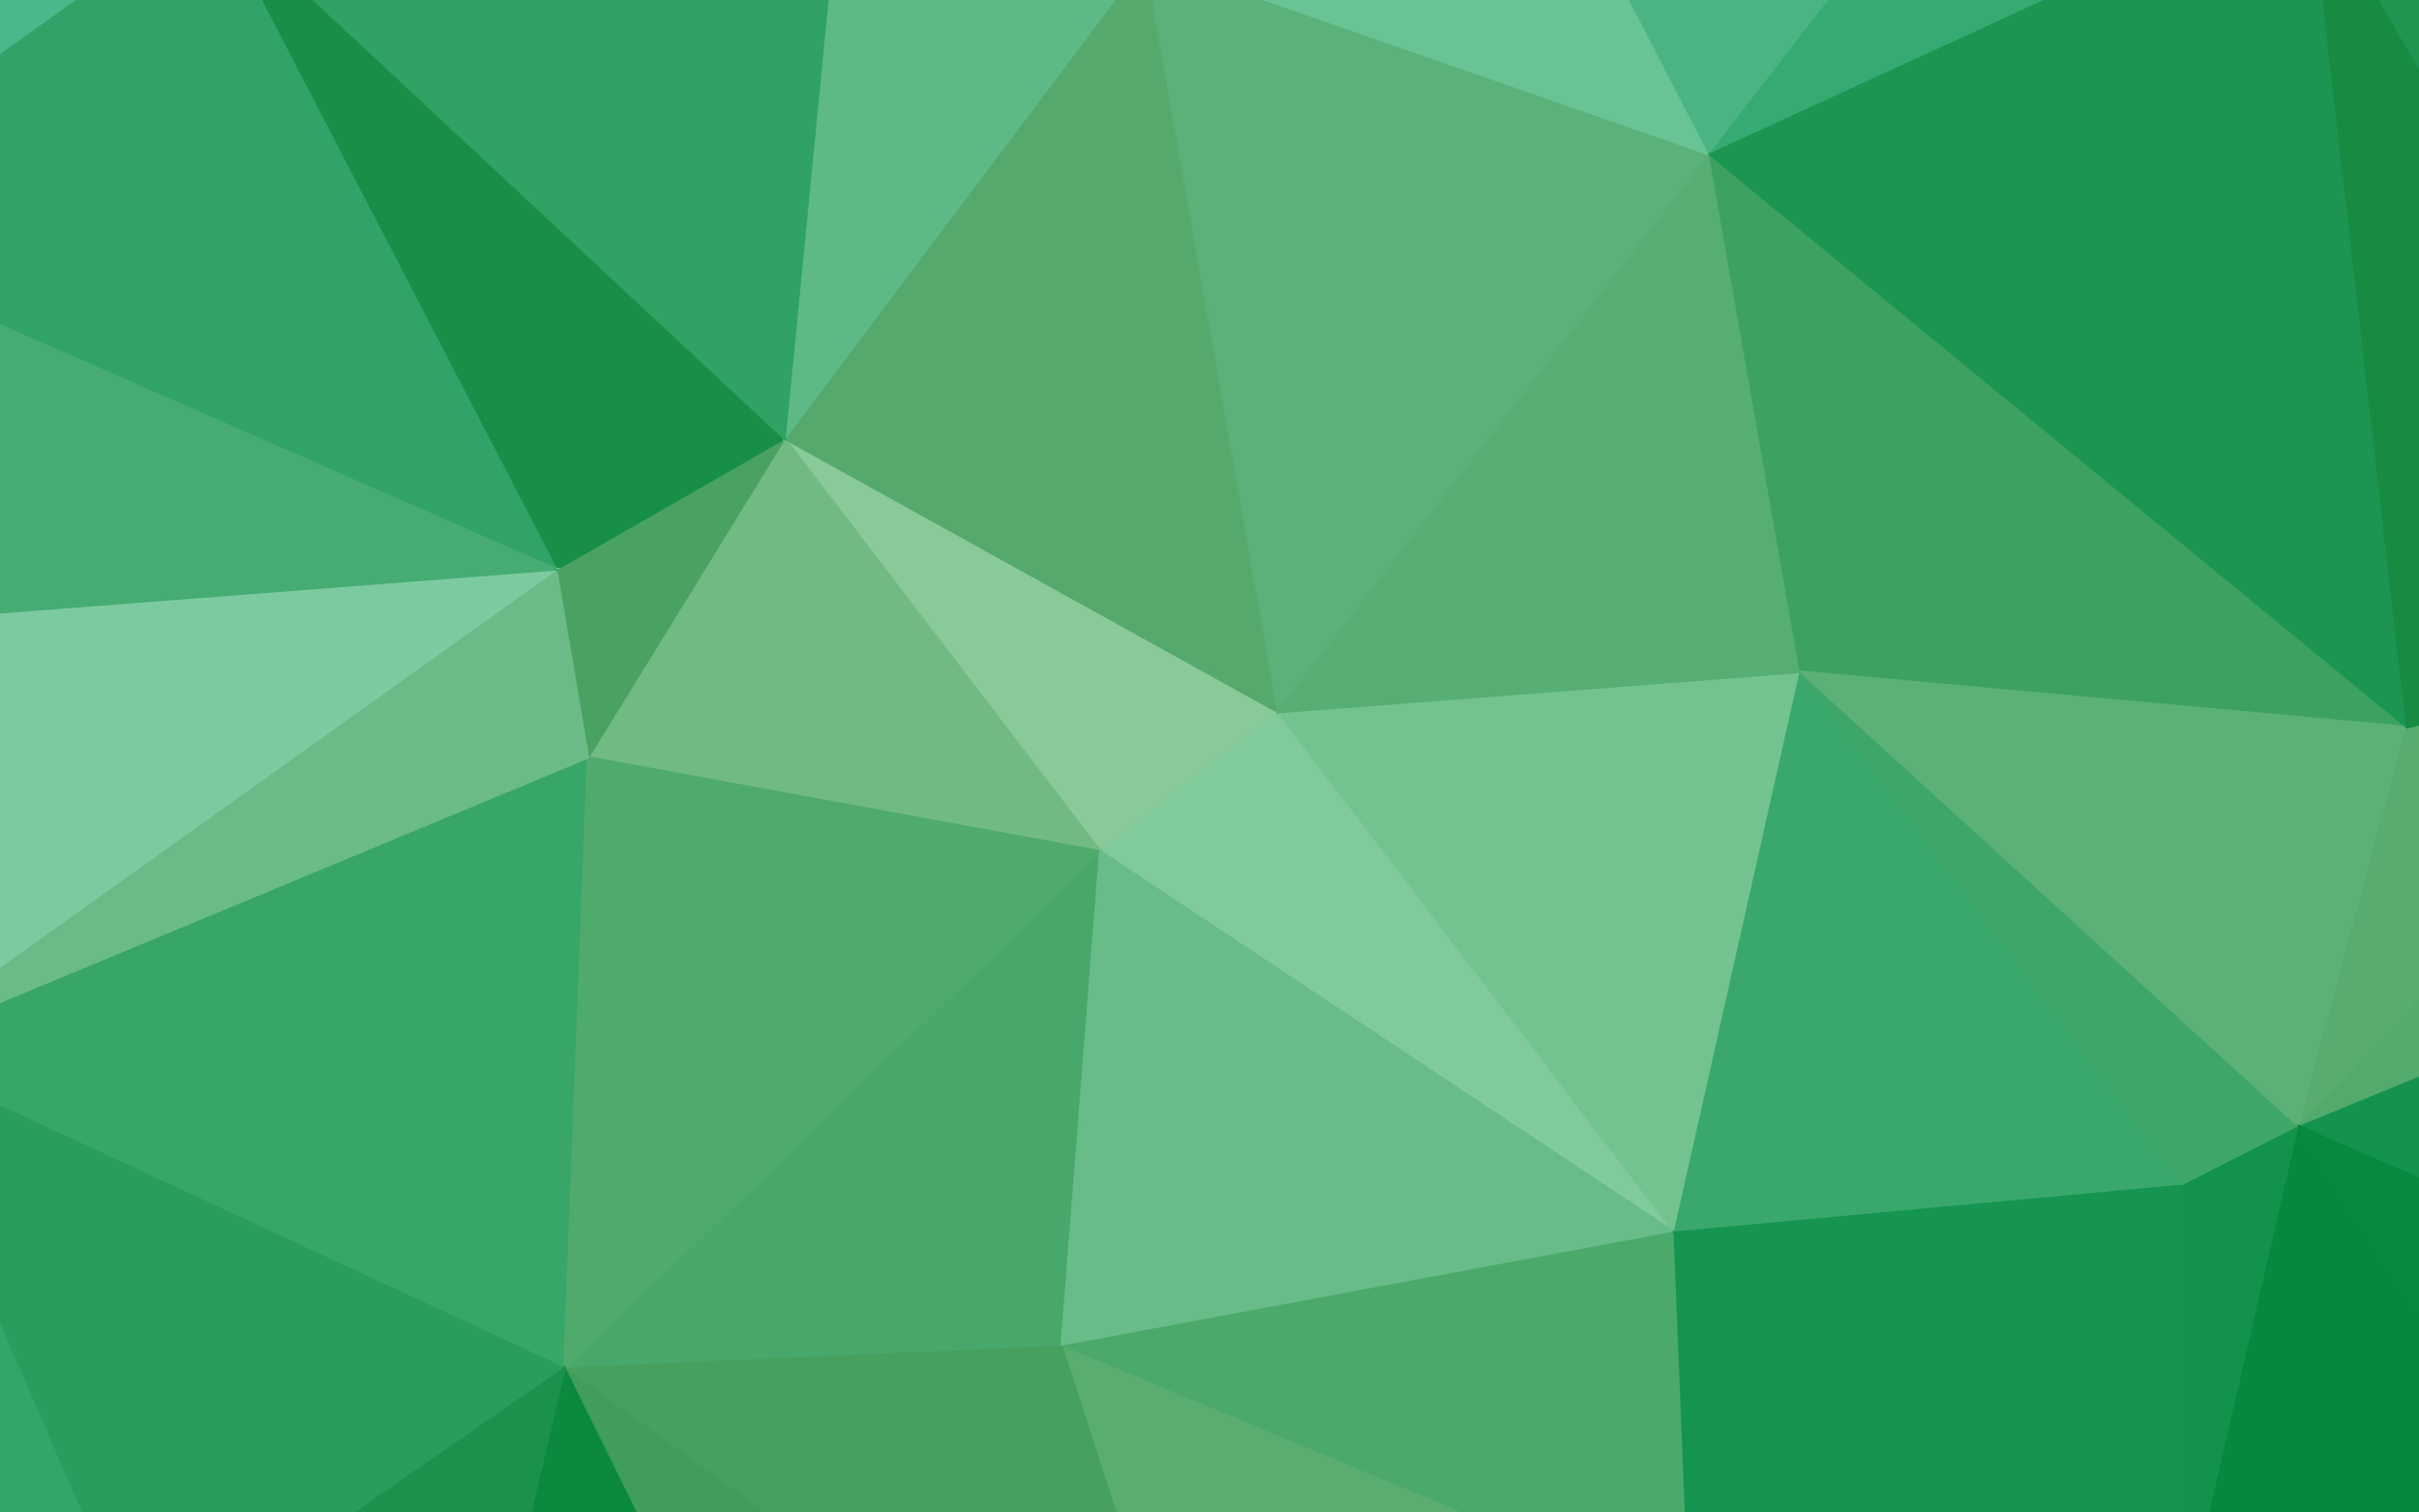
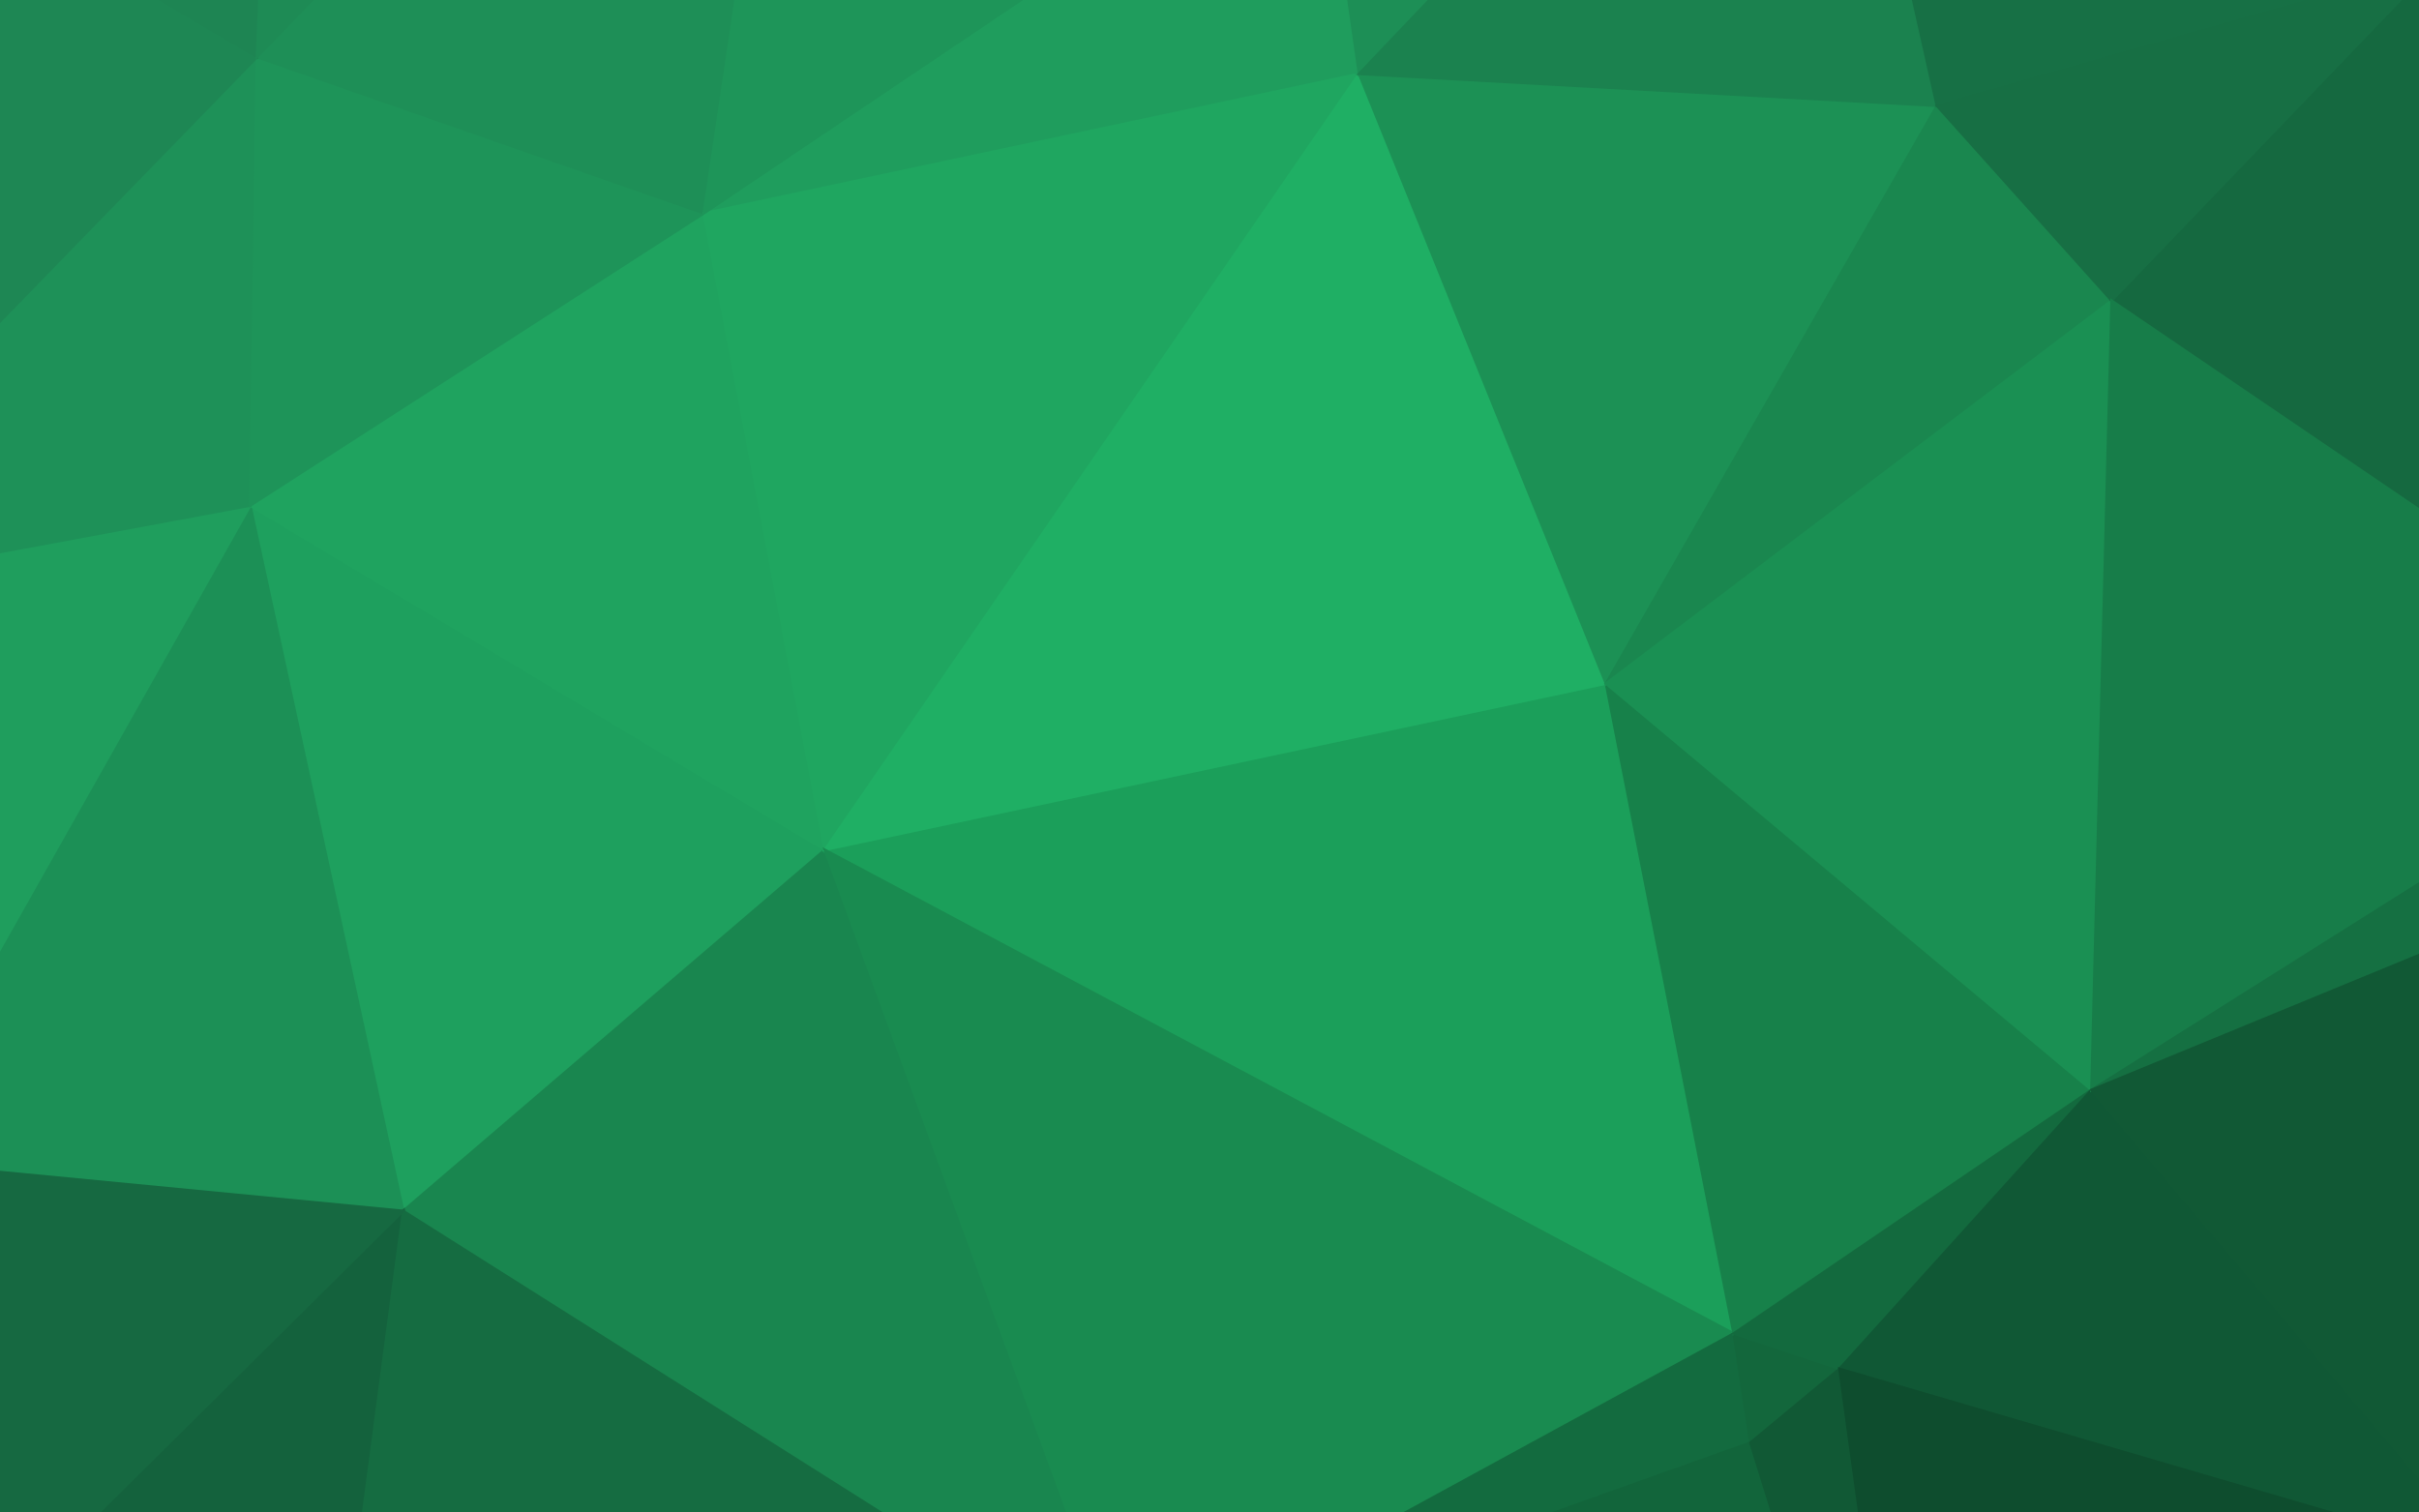
<svg xmlns="http://www.w3.org/2000/svg" width="1440" height="900">
-   <path d="M655,507L761,424L467,261Z" fill="#89c99a" stroke="#89c99a" stroke-width="1.51" />
-   <path d="M467,261L350,451L655,507Z" fill="#72ba84" stroke="#72ba84" stroke-width="1.51" />
-   <path d="M331,339L350,451L467,261Z" fill="#4aa262" stroke="#4aa262" stroke-width="1.51" />
-   <path d="M761,424L682,-25L467,261Z" fill="#56a96c" stroke="#56a96c" stroke-width="1.51" />
-   <path d="M467,261L125,-58L331,339Z" fill="#178f49" stroke="#178f49" stroke-width="1.51" />
-   <path d="M336,815L632,802L655,507Z" fill="#48a86b" stroke="#48a86b" stroke-width="1.51" />
-   <path d="M655,507L997,734L761,424Z" fill="#81ca9b" stroke="#81ca9b" stroke-width="1.51" />
-   <path d="M761,424L1018,92L682,-25Z" fill="#5ab179" stroke="#5ab179" stroke-width="1.51" />
-   <path d="M997,734L1072,400L761,424Z" fill="#73c391" stroke="#73c391" stroke-width="1.51" />
-   <path d="M1072,400L1018,92L761,424Z" fill="#57ae74" stroke="#57ae74" stroke-width="1.51" />
-   <path d="M-71,626L336,815L350,451Z" fill="#38a569" stroke="#38a569" stroke-width="1.51" />
-   <path d="M350,451L336,815L655,507Z" fill="#4faa6e" stroke="#4faa6e" stroke-width="1.51" />
-   <path d="M632,802L997,734L655,507Z" fill="#67bc89" stroke="#67bc89" stroke-width="1.51" />
-   <path d="M822,-288L516,-240L682,-25Z" fill="#75c79b" stroke="#75c79b" stroke-width="1.51" />
-   <path d="M682,-25L516,-240L467,261Z" fill="#5db986" stroke="#5db986" stroke-width="1.51" />
-   <path d="M331,339L-71,626L350,451Z" fill="#6abb87" stroke="#6abb87" stroke-width="1.51" />
-   <path d="M516,-240L125,-58L467,261Z" fill="#31a265" stroke="#31a265" stroke-width="1.51" />
-   <path d="M1018,92L822,-288L682,-25Z" fill="#68c395" stroke="#68c395" stroke-width="1.51" />
-   <path d="M1018,92L1152,-81L822,-288Z" fill="#4ab582" stroke="#4ab582" stroke-width="1.51" />
-   <path d="M1375,-72L1152,-81L1018,92Z" fill="#35aa72" stroke="#35aa72" stroke-width="1.51" />
-   <path d="M997,734L1300,706L1072,400Z" fill="#3aa86c" stroke="#3aa86c" stroke-width="1.51" />
-   <path d="M1072,400L1433,433L1018,92Z" fill="#3ca161" stroke="#3ca161" stroke-width="1.51" />
-   <path d="M632,802L1006,958L997,734Z" fill="#4ca96c" stroke="#4ca96c" stroke-width="1.51" />
-   <path d="M728,1098L1006,958L632,802Z" fill="#5aad71" stroke="#5aad71" stroke-width="1.51" />
-   <path d="M-187,379L-71,626L331,339Z" fill="#7ccba0" stroke="#7ccba0" stroke-width="1.51" />
-   <path d="M125,-58L-141,132L331,339Z" fill="#32a368" stroke="#32a368" stroke-width="1.51" />
-   <path d="M343,-418L71,-167L125,-58Z" fill="#3dae78" stroke="#3dae78" stroke-width="1.51" />
-   <path d="M336,815L728,1098L632,802Z" fill="#46a05e" stroke="#46a05e" stroke-width="1.51" />
-   <path d="M568,1284L728,1098L336,815Z" fill="#419d5b" stroke="#419d5b" stroke-width="1.51" />
-   <path d="M1302,961L1300,706L997,734Z" fill="#159551" stroke="#159551" stroke-width="1.51" />
-   <path d="M71,-167L-141,132L125,-58Z" fill="#49b98b" stroke="#49b98b" stroke-width="1.51" />
-   <path d="M1152,-81L1204,-194L822,-288Z" fill="#3cb07a" stroke="#3cb07a" stroke-width="1.51" />
-   <path d="M1375,-72L1204,-194L1152,-81Z" fill="#34a86f" stroke="#34a86f" stroke-width="1.51" />
-   <path d="M-141,132L-187,379L331,339Z" fill="#47ac74" stroke="#47ac74" stroke-width="1.51" />
-   <path d="M516,-240L343,-418L125,-58Z" fill="#32a367" stroke="#32a367" stroke-width="1.51" />
-   <path d="M822,-288L343,-418L516,-240Z" fill="#5eba87" stroke="#5eba87" stroke-width="1.51" />
-   <path d="M1459,-438L343,-418L822,-288Z" fill="#62c090" stroke="#62c090" stroke-width="1.51" />
-   <path d="M1300,706L1369,671L1072,400Z" fill="#3fa669" stroke="#3fa669" stroke-width="1.51" />
-   <path d="M1302,961L1369,671L1300,706Z" fill="#12924c" stroke="#12924c" stroke-width="1.51" />
-   <path d="M1369,671L1433,433L1072,400Z" fill="#5bb178" stroke="#5bb178" stroke-width="1.51" />
-   <path d="M-94,1194L86,988L-386,878Z" fill="#2fa164" stroke="#2fa164" stroke-width="1.51" />
-   <path d="M-71,626L86,988L336,815Z" fill="#289d5e" stroke="#289d5e" stroke-width="1.51" />
-   <path d="M1433,433L1375,-72L1018,92Z" fill="#1c9552" stroke="#1c9552" stroke-width="1.51" />
-   <path d="M1369,671L1640,384L1433,433Z" fill="#59ac70" stroke="#59ac70" stroke-width="1.51" />
-   <path d="M1006,958L1302,961L997,734Z" fill="#149450" stroke="#149450" stroke-width="1.51" />
-   <path d="M1323,1279L1302,961L1006,958Z" fill="#0e8f48" stroke="#0e8f48" stroke-width="1.51" />
-   <path d="M728,1098L1323,1279L1006,958Z" fill="#299956" stroke="#299956" stroke-width="1.51" />
-   <path d="M223,1292L568,1284L336,815Z" fill="#0b893e" stroke="#0b893e" stroke-width="1.51" />
-   <path d="M-141,132L-367,45L-187,379Z" fill="#34a56b" stroke="#34a56b" stroke-width="1.51" />
-   <path d="M-187,379L-490,460L-71,626Z" fill="#73c89c" stroke="#73c89c" stroke-width="1.51" />
-   <path d="M71,-167L-367,45L-141,132Z" fill="#4aba8c" stroke="#4aba8c" stroke-width="1.51" />
-   <path d="M-358,-408L-367,45L71,-167Z" fill="#4abb8d" stroke="#4abb8d" stroke-width="1.51" />
-   <path d="M-94,1194L223,1292L86,988Z" fill="#299b5b" stroke="#299b5b" stroke-width="1.51" />
-   <path d="M86,988L223,1292L336,815Z" fill="#1a914c" stroke="#1a914c" stroke-width="1.51" />
-   <path d="M1433,433L1640,384L1375,-72Z" fill="#178b42" stroke="#178b42" stroke-width="1.51" />
-   <path d="M1803,493L1640,384L1369,671Z" fill="#53aa6d" stroke="#53aa6d" stroke-width="1.51" />
-   <path d="M-367,45L-453,385L-187,379Z" fill="#41a970" stroke="#41a970" stroke-width="1.51" />
-   <path d="M-386,878L86,988L-71,626Z" fill="#32a56a" stroke="#32a56a" stroke-width="1.51" />
-   <path d="M-453,385L-490,460L-187,379Z" fill="#71c597" stroke="#71c597" stroke-width="1.51" />
-   <path d="M-367,45L-490,460L-453,385Z" fill="#4baf77" stroke="#4baf77" stroke-width="1.51" />
-   <path d="M-490,460L-386,878L-71,626Z" fill="#3fb17c" stroke="#3fb17c" stroke-width="1.51" />
-   <path d="M1375,-72L1459,-438L1204,-194Z" fill="#31a469" stroke="#31a469" stroke-width="1.51" />
-   <path d="M1204,-194L1459,-438L822,-288Z" fill="#36ab73" stroke="#36ab73" stroke-width="1.51" />
-   <path d="M1774,-21L1459,-438L1375,-72Z" fill="#2fa164" stroke="#2fa164" stroke-width="1.51" />
-   <path d="M1302,961L1577,992L1369,671Z" fill="#04893f" stroke="#04893f" stroke-width="1.51" />
-   <path d="M1323,1279L1577,992L1302,961Z" fill="#02883d" stroke="#02883d" stroke-width="1.51" />
-   <path d="M1500,1347L1323,1279L568,1284Z" fill="#12924c" stroke="#12924c" stroke-width="1.51" />
-   <path d="M568,1284L1323,1279L728,1098Z" fill="#4aa667" stroke="#4aa667" stroke-width="1.51" />
-   <path d="M1640,384L1774,-21L1375,-72Z" fill="#209552" stroke="#209552" stroke-width="1.51" />
-   <path d="M1856,882L1803,493L1369,671Z" fill="#13934f" stroke="#13934f" stroke-width="1.51" />
-   <path d="M1803,493L1774,-21L1640,384Z" fill="#2b924b" stroke="#2b924b" stroke-width="1.51" />
-   <path d="M-367,45L-358,-408L-490,460Z" fill="#47b787" stroke="#47b787" stroke-width="1.51" />
-   <path d="M343,-418L-358,-408L71,-167Z" fill="#49b98b" stroke="#49b98b" stroke-width="1.51" />
-   <path d="M1459,-438L-358,-408L343,-418Z" fill="#4daf79" stroke="#4daf79" stroke-width="1.51" />
-   <path d="M1577,992L1856,882L1369,671Z" fill="#058a40" stroke="#058a40" stroke-width="1.51" />
-   <path d="M1323,1279L1636,1241L1577,992Z" fill="#00873b" stroke="#00873b" stroke-width="1.51" />
-   <path d="M223,1292L1500,1347L568,1284Z" fill="#5eaf74" stroke="#5eaf74" stroke-width="1.51" />
-   <path d="M1636,1241L1856,882L1577,992Z" fill="#00873b" stroke="#00873b" stroke-width="1.51" />
-   <path d="M1803,493L1847,-405L1774,-21Z" fill="#2c9e60" stroke="#2c9e60" stroke-width="1.51" />
-   <path d="M1500,1347L1636,1241L1323,1279Z" fill="#00873b" stroke="#00873b" stroke-width="1.51" />
-   <path d="M-490,460L-433,1240L-386,878Z" fill="#31a367" stroke="#31a367" stroke-width="1.51" />
-   <path d="M-386,878L-433,1240L-94,1194Z" fill="#2fa164" stroke="#2fa164" stroke-width="1.51" />
-   <path d="M-94,1194L-433,1240L223,1292Z" fill="#2fa164" stroke="#2fa164" stroke-width="1.51" />
-   <path d="M1856,882L1847,-405L1803,493Z" fill="#3b9a56" stroke="#3b9a56" stroke-width="1.51" />
-   <path d="M1774,-21L1847,-405L1459,-438Z" fill="#2fa164" stroke="#2fa164" stroke-width="1.51" />
+   <path d="M491,506L149,301L240,721Z" fill="#1ea05e" stroke="#1ea05e" stroke-width="1.51" />
+   <path d="M149,301L-71,691L240,721Z" fill="#1c9056" stroke="#1c9056" stroke-width="1.51" />
+   <path d="M491,506L419,127L149,301Z" fill="#1fa35f" stroke="#1fa35f" stroke-width="1.51" />
+   <path d="M149,301L-163,359L-71,691Z" fill="#1f9e5d" stroke="#1f9e5d" stroke-width="1.51" />
+   <path d="M153,34L-163,359L149,301Z" fill="#1e9158" stroke="#1e9158" stroke-width="1.51" />
+   <path d="M419,127L153,34L149,301Z" fill="#1e9459" stroke="#1e9459" stroke-width="1.51" />
+   <path d="M419,127L484,-310L153,34Z" fill="#1e8f57" stroke="#1e8f57" stroke-width="1.51" />
+   <path d="M809,44L630,-15L419,127Z" fill="#1f9d5d" stroke="#1f9d5d" stroke-width="1.51" />
+   <path d="M240,721L669,992L491,506Z" fill="#19864f" stroke="#19864f" stroke-width="1.51" />
+   <path d="M-103,1061L187,1121L240,721Z" fill="#14623d" stroke="#14623d" stroke-width="1.51" />
+   <path d="M153,34L-27,-73L-163,359Z" fill="#1e8754" stroke="#1e8754" stroke-width="1.51" />
+   <path d="M173,-452L-27,-73L153,34Z" fill="#1e8553" stroke="#1e8553" stroke-width="1.51" />
+   <path d="M187,1121L669,992L240,721Z" fill="#156c41" stroke="#156c41" stroke-width="1.51" />
+   <path d="M491,506L809,44L419,127Z" fill="#1fa660" stroke="#1fa660" stroke-width="1.51" />
+   <path d="M-513,957L-103,1061L-71,691Z" fill="#145e3b" stroke="#145e3b" stroke-width="1.51" />
+   <path d="M-71,691L-103,1061L240,721Z" fill="#166941" stroke="#166941" stroke-width="1.51" />
+   <path d="M1032,794L956,407L491,506Z" fill="#1b9f5a" stroke="#1b9f5a" stroke-width="1.51" />
+   <path d="M956,407L809,44L491,506Z" fill="#1faf64" stroke="#1faf64" stroke-width="1.51" />
+   <path d="M669,992L1032,794L491,506Z" fill="#198b50" stroke="#198b50" stroke-width="1.51" />
+   <path d="M630,-15L484,-310L419,127Z" fill="#1e9559" stroke="#1e9559" stroke-width="1.51" />
+   <path d="M732,-497L484,-310L630,-15Z" fill="#1f995b" stroke="#1f995b" stroke-width="1.51" />
+   <path d="M669,992L1042,859L1032,794Z" fill="#136b3f" stroke="#136b3f" stroke-width="1.51" />
+   <path d="M669,992L1148,1200L1042,859Z" fill="#12653b" stroke="#12653b" stroke-width="1.51" />
+   <path d="M187,1121L641,1301L669,992Z" fill="#157143" stroke="#157143" stroke-width="1.51" />
+   <path d="M101,1467L641,1301L187,1121Z" fill="#156940" stroke="#156940" stroke-width="1.51" />
+   <path d="M1042,859L1095,815L1032,794Z" fill="#13673c" stroke="#13673c" stroke-width="1.51" />
+   <path d="M1032,794L1245,649L956,407Z" fill="#17814a" stroke="#17814a" stroke-width="1.51" />
+   <path d="M1148,1200L1095,815L1042,859Z" fill="#115935" stroke="#115935" stroke-width="1.51" />
+   <path d="M-661,705L-513,957L-71,691Z" fill="#176e43" stroke="#176e43" stroke-width="1.51" />
+   <path d="M-103,1061L101,1467L187,1121Z" fill="#14603c" stroke="#14603c" stroke-width="1.51" />
+   <path d="M-661,705L-71,691L-163,359Z" fill="#1c8a53" stroke="#1c8a53" stroke-width="1.51" />
+   <path d="M-598,80L-626,288L-163,359Z" fill="#1e9057" stroke="#1e9057" stroke-width="1.51" />
+   <path d="M-626,288L-661,705L-163,359Z" fill="#1f9e5d" stroke="#1f9e5d" stroke-width="1.51" />
+   <path d="M-27,-73L-598,80L-163,359Z" fill="#1e8854" stroke="#1e8854" stroke-width="1.51" />
+   <path d="M484,-310L173,-452L153,34Z" fill="#1e8b55" stroke="#1e8b55" stroke-width="1.51" />
+   <path d="M-630,-429L-598,80L-27,-73Z" fill="#1d8151" stroke="#1d8151" stroke-width="1.51" />
+   <path d="M-215,1421L101,1467L-103,1061Z" fill="#145e3b" stroke="#145e3b" stroke-width="1.51" />
+   <path d="M809,44L732,-497L630,-15Z" fill="#1f9d5d" stroke="#1f9d5d" stroke-width="1.51" />
+   <path d="M956,407L1153,63L809,44Z" fill="#1c9155" stroke="#1c9155" stroke-width="1.51" />
+   <path d="M1257,179L1153,63L956,407Z" fill="#1a874f" stroke="#1a874f" stroke-width="1.51" />
+   <path d="M1095,815L1245,649L1032,794Z" fill="#136a3e" stroke="#136a3e" stroke-width="1.51" />
+   <path d="M173,-452L-122,-457L-27,-73Z" fill="#1d8151" stroke="#1d8151" stroke-width="1.51" />
+   <path d="M1245,649L1257,179L956,407Z" fill="#1a9053" stroke="#1a9053" stroke-width="1.51" />
+   <path d="M-513,957L-215,1421L-103,1061Z" fill="#145e3b" stroke="#145e3b" stroke-width="1.51" />
+   <path d="M484,-310L732,-497L173,-452Z" fill="#1e9358" stroke="#1e9358" stroke-width="1.51" />
+   <path d="M173,-452L732,-497L-122,-457Z" fill="#1e8b55" stroke="#1e8b55" stroke-width="1.51" />
+   <path d="M1084,-245L732,-497L809,44Z" fill="#1d8f56" stroke="#1d8f56" stroke-width="1.51" />
+   <path d="M1084,-245L809,44L1153,63Z" fill="#1b824f" stroke="#1b824f" stroke-width="1.51" />
+   <path d="M1449,-21L1084,-245L1153,63Z" fill="#177045" stroke="#177045" stroke-width="1.51" />
+   <path d="M995,1429L1148,1200L641,1301Z" fill="#13673d" stroke="#13673d" stroke-width="1.51" />
+   <path d="M641,1301L1148,1200L669,992Z" fill="#157042" stroke="#157042" stroke-width="1.51" />
+   <path d="M1095,815L1481,928L1245,649Z" fill="#105835" stroke="#105835" stroke-width="1.51" />
+   <path d="M-354,1688L-327,1470L-513,957Z" fill="#145e3b" stroke="#145e3b" stroke-width="1.51" />
+   <path d="M-513,957L-327,1470L-215,1421Z" fill="#145e3b" stroke="#145e3b" stroke-width="1.51" />
+   <path d="M-215,1421L-122,1653L101,1467Z" fill="#145e3b" stroke="#145e3b" stroke-width="1.51" />
+   <path d="M910,1526L995,1429L641,1301Z" fill="#146e40" stroke="#146e40" stroke-width="1.51" />
+   <path d="M495,1755L641,1301L101,1467Z" fill="#156d42" stroke="#156d42" stroke-width="1.51" />
+   <path d="M495,1755L910,1526L641,1301Z" fill="#167846" stroke="#167846" stroke-width="1.51" />
+   <path d="M-327,1470L-122,1653L-215,1421Z" fill="#145e3b" stroke="#145e3b" stroke-width="1.51" />
+   <path d="M129,1780L495,1755L101,1467Z" fill="#15673f" stroke="#15673f" stroke-width="1.51" />
+   <path d="M-122,-457L-630,-429L-27,-73Z" fill="#1d8151" stroke="#1d8151" stroke-width="1.51" />
+   <path d="M-598,80L-630,-429L-626,288Z" fill="#1d8151" stroke="#1d8151" stroke-width="1.51" />
+   <path d="M-626,288L-630,-429L-661,705Z" fill="#1e8d56" stroke="#1e8d56" stroke-width="1.51" />
+   <path d="M1148,1200L1481,928L1095,815Z" fill="#0e4d2e" stroke="#0e4d2e" stroke-width="1.51" />
+   <path d="M1610,419L1449,-21L1257,179Z" fill="#156940" stroke="#156940" stroke-width="1.51" />
+   <path d="M1679,1390L1481,928L1148,1200Z" fill="#0b3d26" stroke="#0b3d26" stroke-width="1.51" />
+   <path d="M1283,1778L1148,1200L995,1429Z" fill="#105533" stroke="#105533" stroke-width="1.51" />
+   <path d="M-122,1653L129,1780L101,1467Z" fill="#145f3b" stroke="#145f3b" stroke-width="1.51" />
+   <path d="M1257,179L1449,-21L1153,63Z" fill="#176f44" stroke="#176f44" stroke-width="1.51" />
+   <path d="M1084,-245L1661,-459L732,-497Z" fill="#187648" stroke="#187648" stroke-width="1.51" />
+   <path d="M1610,419L1257,179L1245,649Z" fill="#177d49" stroke="#177d49" stroke-width="1.51" />
+   <path d="M-122,1653L-354,1688L129,1780Z" fill="#145e3b" stroke="#145e3b" stroke-width="1.51" />
+   <path d="M-327,1470L-354,1688L-122,1653Z" fill="#145e3b" stroke="#145e3b" stroke-width="1.51" />
+   <path d="M-661,705L-354,1688L-513,957Z" fill="#145e3b" stroke="#145e3b" stroke-width="1.51" />
+   <path d="M1665,476L1610,419L1245,649Z" fill="#157042" stroke="#157042" stroke-width="1.51" />
+   <path d="M1610,419L1765,3L1449,-21Z" fill="#15663e" stroke="#15663e" stroke-width="1.51" />
+   <path d="M1481,928L1665,476L1245,649Z" fill="#115935" stroke="#115935" stroke-width="1.51" />
+   <path d="M2035,155L1765,3L1610,419Z" fill="#156940" stroke="#156940" stroke-width="1.51" />
+   <path d="M1449,-21L1661,-459L1084,-245Z" fill="#14623d" stroke="#14623d" stroke-width="1.51" />
+   <path d="M910,1526L1283,1778L995,1429Z" fill="#115c37" stroke="#115c37" stroke-width="1.51" />
+   <path d="M1481,928L1953,798L1665,476Z" fill="#0f5232" stroke="#0f5232" stroke-width="1.51" />
+   <path d="M495,1755L1283,1778L910,1526Z" fill="#146a3e" stroke="#146a3e" stroke-width="1.51" />
+   <path d="M129,1780L1283,1778L495,1755Z" fill="#167645" stroke="#167645" stroke-width="1.51" />
+   <path d="M1283,1778L1679,1390L1148,1200Z" fill="#0c4229" stroke="#0c4229" stroke-width="1.51" />
+   <path d="M1665,476L2035,155L1610,419Z" fill="#167344" stroke="#167344" stroke-width="1.51" />
+   <path d="M1785,-292L1661,-459L1449,-21Z" fill="#145e3b" stroke="#145e3b" stroke-width="1.51" />
+   <path d="M1765,3L1785,-292L1449,-21Z" fill="#145e3b" stroke="#145e3b" stroke-width="1.51" />
+   <path d="M2035,155L1785,-292L1765,3Z" fill="#145e3b" stroke="#145e3b" stroke-width="1.51" />
+   <path d="M1679,1390L1953,798L1481,928Z" fill="#0b3d26" stroke="#0b3d26" stroke-width="1.51" />
+   <path d="M1953,798L2047,535L1665,476Z" fill="#12643b" stroke="#12643b" stroke-width="1.51" />
+   <path d="M2047,535L2035,155L1665,476Z" fill="#167545" stroke="#167545" stroke-width="1.51" />
+   <path d="M1283,1778L1603,1746L1679,1390Z" fill="#0b3d26" stroke="#0b3d26" stroke-width="1.51" />
+   <path d="M1679,1390L2001,1463L1953,798Z" fill="#0b3d26" stroke="#0b3d26" stroke-width="1.51" />
+   <path d="M1603,1746L1793,1619L1679,1390Z" fill="#0b3d26" stroke="#0b3d26" stroke-width="1.51" />
+   <path d="M1953,798L2001,1463L2047,535Z" fill="#0b3d26" stroke="#0b3d26" stroke-width="1.51" />
+   <path d="M1793,1619L2001,1463L1679,1390Z" fill="#0b3d26" stroke="#0b3d26" stroke-width="1.51" />
</svg>
